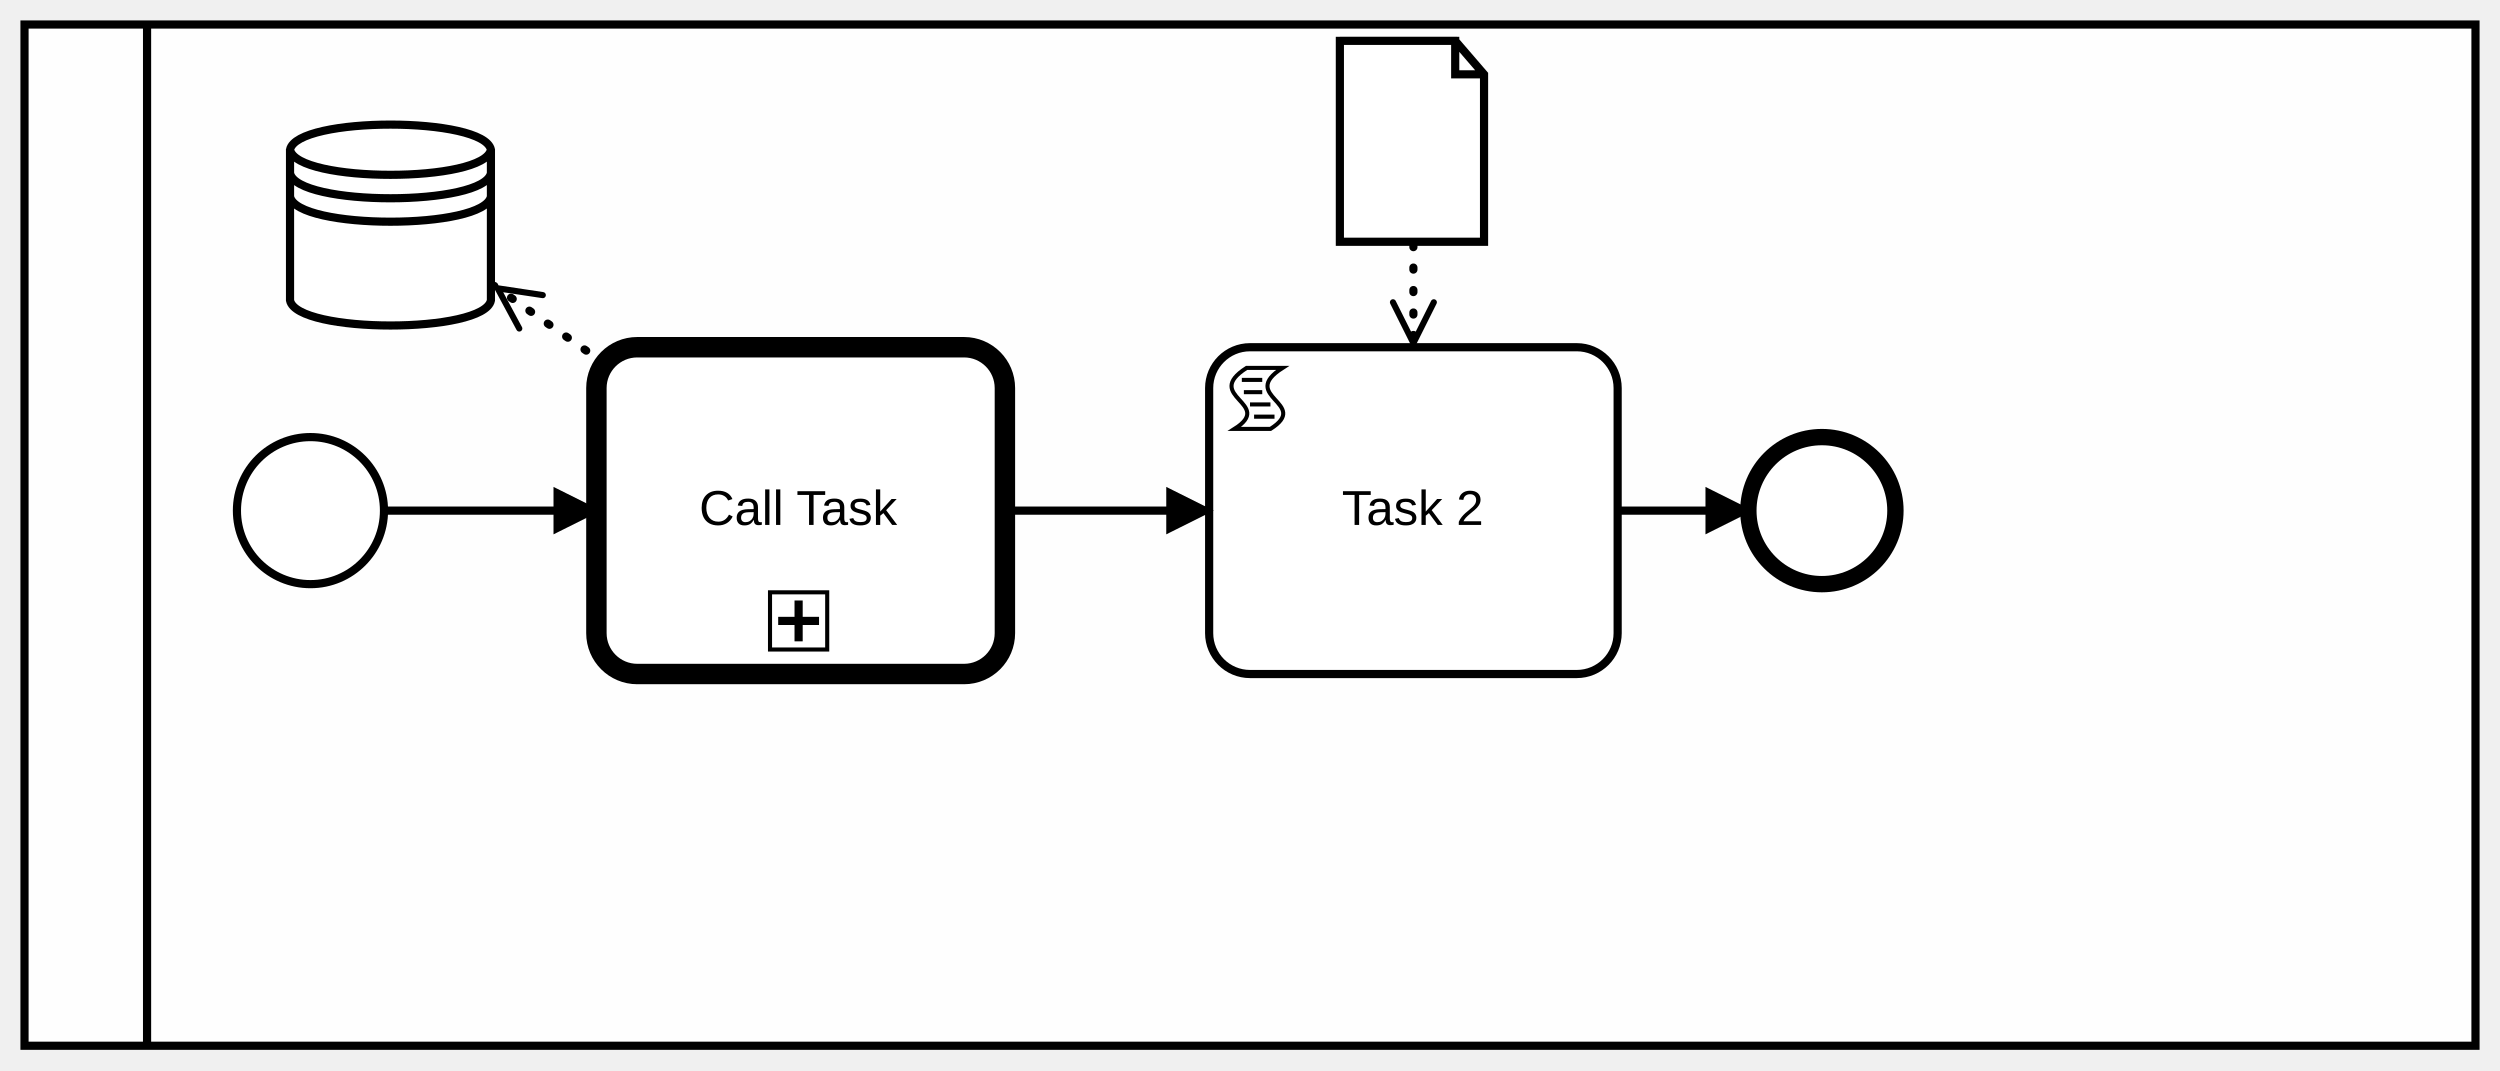
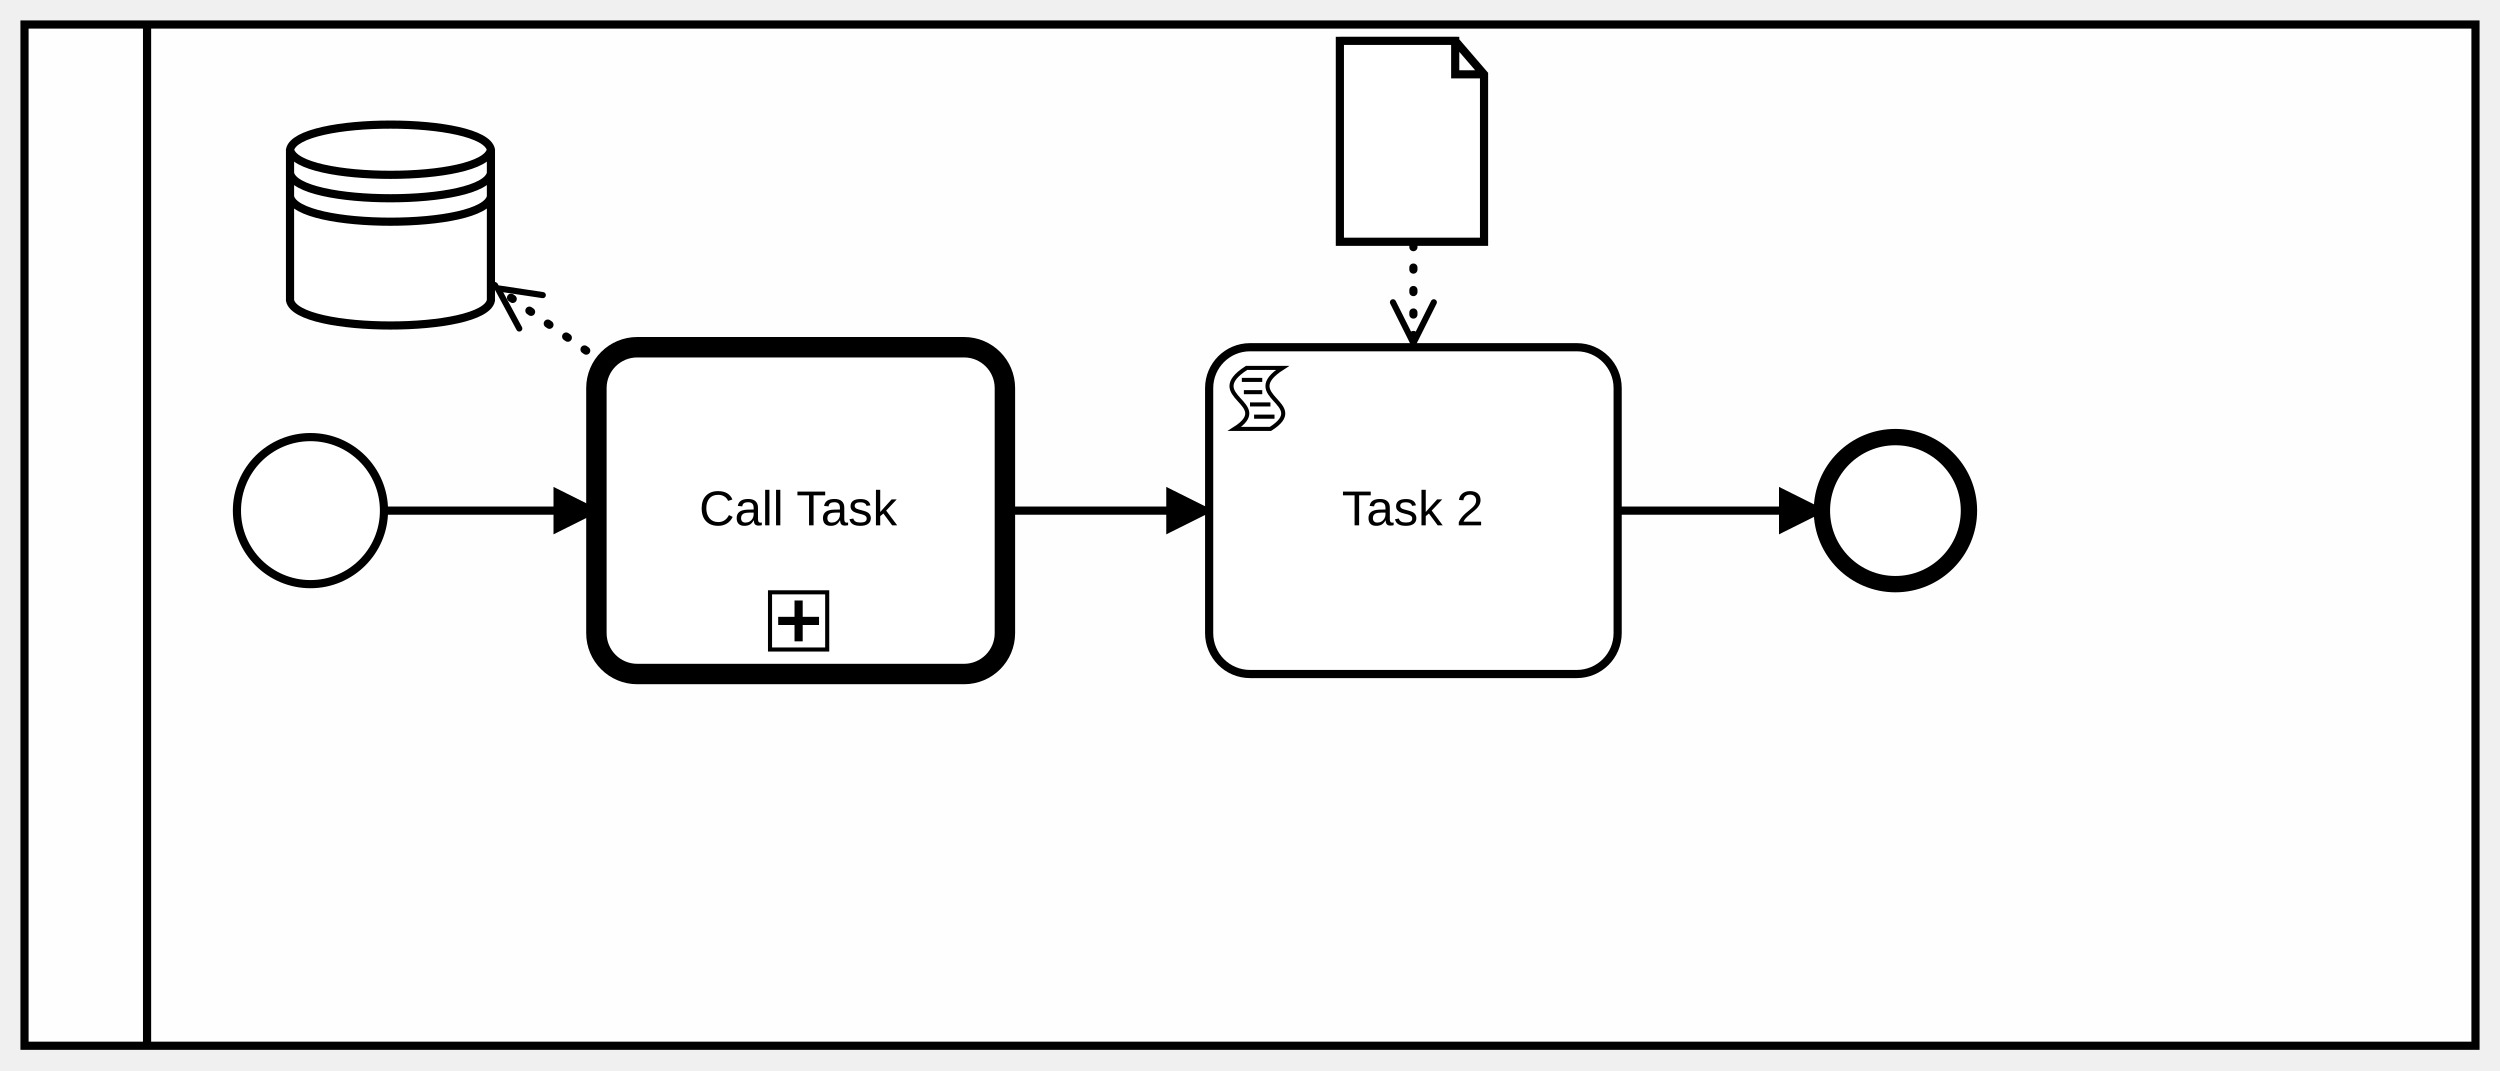
<svg xmlns="http://www.w3.org/2000/svg" width="612" height="262" viewBox="116 15 612 262" version="1.1">
  <defs>
-     <marker id="association-end-white-black" viewBox="0 0 20 20" refX="12" refY="10" markerWidth="10" markerHeight="10" orient="auto">
+     <marker id="association-end-white-black-868a6pa4t73yqdfxn8royqvcj" viewBox="0 0 20 20" refX="12" refY="10" markerWidth="10" markerHeight="10" orient="auto">
      <path d="M 1 5 L 11 10 L 1 15" style="fill: none; stroke-width: 1.5px; stroke-linecap: round; stroke-dasharray: 10000, 1; stroke: black;" />
    </marker>
-     <marker id="sequenceflow-end-white-black" viewBox="0 0 20 20" refX="11" refY="10" markerWidth="10" markerHeight="10" orient="auto">
+     <marker id="sequenceflow-end-white-black-868a6pa4t73yqdfxn8royqvcj" viewBox="0 0 20 20" refX="11" refY="10" markerWidth="10" markerHeight="10" orient="auto">
      <path d="M 1 5 L 11 10 L 1 15 Z" style="fill: black; stroke-width: 1px; stroke-linecap: round; stroke-dasharray: 10000, 1; stroke: black;" />
    </marker>
  </defs>
  <g class="djs-group">
-     <g class="djs-element djs-shape selected" data-element-id="Participant_0u9at2e" style="display: block;" transform="translate(122 21)">
+     <g class="djs-element djs-shape" data-element-id="Participant_0u9at2e" style="display: block;" transform="matrix(1 0 0 1 122 21)">
      <g class="djs-visual">
        <rect x="0" y="0" width="600" height="250" rx="0" ry="0" style="stroke: black; stroke-width: 2px; fill: white; fill-opacity: 0.95;" />
        <polyline points="30,0 30,250 " style="fill: none; stroke: black; stroke-width: 2px;" />
-         <text class="djs-label" style="font-family: Arial, sans-serif; font-size: 12px; fill: black;" transform="matrix(-1.83697e-16 -1 1 -1.83697e-16 0 250)">
-           <tspan x="125" y="18.5" />
+         <text lineHeight="1.2" class="djs-label" style="font-family: Arial, sans-serif; font-size: 12px; font-weight: normal; fill: black;" transform="matrix(-1.83697e-16 -1 1 -1.83697e-16 0 250)">
+           <tspan x="125" y="18.6" />
        </text>
      </g>
-       <rect x="0" y="0" width="600" height="250" class="djs-hit" style="fill: none; stroke-opacity: 0; stroke: white; stroke-width: 15px;" />
+       <rect class="djs-hit djs-hit-click-stroke" x="0" y="0" width="600" height="250" style="fill: none; stroke-opacity: 0; stroke: white; stroke-width: 15px;" />
+       <rect class="djs-hit djs-hit-all" x="0" y="0" width="30" height="250" style="fill: none; stroke-opacity: 0; stroke: white; stroke-width: 15px;" />
      <rect x="-6" y="-6" width="612" height="262" class="djs-outline" style="fill: none;" />
    </g>
    <g class="djs-children">
      <g class="djs-group">
-         <g class="djs-element djs-shape" data-element-id="StartEvent_1qdp6qp" style="display: block;" transform="translate(174 122)">
+         <g class="djs-element djs-connection" data-element-id="Flow_0qasnf8" style="display: block;">
          <g class="djs-visual">
-             <circle cx="18" cy="18" r="18" style="stroke: black; stroke-width: 2px; fill: white;" />
+             <path d="m  512,140L562,140 " style="fill: none; stroke-width: 2px; stroke: black; stroke-linejoin: round; marker-end: url('#sequenceflow-end-white-black-868a6pa4t73yqdfxn8royqvcj');" />
          </g>
-           <rect x="0" y="0" width="36" height="36" class="djs-hit" style="fill: none; stroke-opacity: 0; stroke: white; stroke-width: 15px;" />
-           <rect x="-6" y="-6" width="48" height="48" class="djs-outline" style="fill: none;" />
+           <polyline points="512,140 562,140 " class="djs-hit djs-hit-stroke" style="fill: none; stroke-opacity: 0; stroke: white; stroke-width: 15px;" />
+           <rect x="506" y="134" width="62" height="12" class="djs-outline" style="fill: none;" />
        </g>
      </g>
      <g class="djs-group">
-         <g class="djs-element djs-shape" data-element-id="activity_call" style="display: block;" transform="translate(262 100)">
+         <g class="djs-element djs-connection" data-element-id="Flow_0irf9tz" style="display: block;">
          <g class="djs-visual">
-             <rect x="0" y="0" width="100" height="80" rx="10" ry="10" style="stroke: black; stroke-width: 5px; fill: white; fill-opacity: 0.95;" />
-             <text class="djs-label" style="font-family: Arial, sans-serif; font-size: 12px; fill: black;">
-               <tspan x="25.156" y="43.5">Call Task</tspan>
-             </text>
-             <rect x="0" y="0" width="14" height="14" rx="0" ry="0" style="stroke: black; stroke-width: 1px; fill: white;" transform="translate(42.5 60)" />
-             <path d="m42.5,60 m 7,2 l 0,10 m -5,-5 l 10,0" data-marker="sub-process" style="fill: white; stroke-width: 2px; stroke: black;" />
+             <path d="m  362,140L412,140 " style="fill: none; stroke-width: 2px; stroke: black; stroke-linejoin: round; marker-end: url('#sequenceflow-end-white-black-868a6pa4t73yqdfxn8royqvcj');" />
          </g>
-           <rect x="0" y="0" width="100" height="80" class="djs-hit" style="fill: none; stroke-opacity: 0; stroke: white; stroke-width: 15px;" />
-           <rect x="-6" y="-6" width="112" height="92" class="djs-outline" style="fill: none;" />
-         </g>
-       </g>
-       <g class="djs-group">
-         <g class="djs-element djs-shape" data-element-id="DataObjectReference_1kt7ciu" style="display: block;" transform="translate(444 25)">
-           <g class="djs-visual">
-             <path d="m 0,0 28.235,0 7.059,8.197 0,40.984 -35.294,0 0,-49.18 28.235,0 0,8.197 7.059,0" style="fill: white; stroke-width: 2px; stroke: black;" />
-           </g>
-           <rect x="0" y="0" width="36" height="50" class="djs-hit" style="fill: none; stroke-opacity: 0; stroke: white; stroke-width: 15px;" />
-           <rect x="-6" y="-6" width="48" height="62" class="djs-outline" style="fill: none;" />
-         </g>
-       </g>
-       <g class="djs-group">
-         <g class="djs-element djs-shape" data-element-id="DataStoreReference_1y9ia5x" style="display: block;" transform="translate(187 45)">
-           <g class="djs-visual">
-             <path d="m  0,6.65 l  0,36.885 c  1.639,8.197 47.541,8.197  49.18,0 l  0,-36.885 c -1.639,-8.197 -47.541,-8.197 -49.18,0c  1.639,8.197 47.541,8.197  49.18,0 m  -49.18,5.738c  1.639,8.197 47.541,8.197 49.18,0m  -49.18,5.738c  1.639,8.197 47.541,8.197  49.18,0" style="fill: white; stroke-width: 2px; stroke: black;" />
-           </g>
-           <rect x="0" y="0" width="50" height="50" class="djs-hit" style="fill: none; stroke-opacity: 0; stroke: white; stroke-width: 15px;" />
-           <rect x="-6" y="-6" width="62" height="62" class="djs-outline" style="fill: none;" />
-         </g>
-       </g>
-       <g class="djs-group">
-         <g class="djs-element djs-shape" data-element-id="Event_1wxl4bq" style="display: block;" transform="translate(544 122)">
-           <g class="djs-visual">
-             <circle cx="18" cy="18" r="18" style="stroke: black; stroke-width: 4px; fill: white;" />
-           </g>
-           <rect x="0" y="0" width="36" height="36" class="djs-hit" style="fill: none; stroke-opacity: 0; stroke: white; stroke-width: 15px;" />
-           <rect x="-6" y="-6" width="48" height="48" class="djs-outline" style="fill: none;" />
-         </g>
-       </g>
-       <g class="djs-group">
-         <g class="djs-element djs-shape" data-element-id="Activity_1g1uoam" style="display: block;" transform="translate(412 100)">
-           <g class="djs-visual">
-             <rect x="0" y="0" width="100" height="80" rx="10" ry="10" style="stroke: black; stroke-width: 2px; fill: white;" />
-             <text class="djs-label" style="font-family: Arial, sans-serif; font-size: 12px; fill: black;">
-               <tspan x="32.492" y="43.5">Task 2</tspan>
-             </text>
-             <path d="m 15,20 c 9.967,-6.273 -8.001,-7.919 2.969,-14.938 l -8.803,0 c -10.97,7.019 6.998,8.665 -2.969,14.938 z m -7,-12 l 5,0 m -4.5,3 l 4.5,0 m -3,3 l 5,0m -4,3 l 5,0" style="fill: none; stroke-width: 1px; stroke: black;" />
-           </g>
-           <rect x="0" y="0" width="100" height="80" class="djs-hit" style="fill: none; stroke-opacity: 0; stroke: white; stroke-width: 15px;" />
-           <rect x="-6" y="-6" width="112" height="92" class="djs-outline" style="fill: none;" />
-         </g>
-       </g>
-       <g class="djs-group">
-         <g class="djs-element djs-shape" data-element-id="StartEvent_1qdp6qp_label" style="display: none;" transform="translate(147 158)">
-           <g class="djs-visual">
-             <text class="djs-label" style="font-family: Arial, sans-serif; font-size: 11px;">
-               <tspan x="0" y="12" />
-             </text>
-           </g>
-           <rect x="0" y="0" width="90" height="20" class="djs-hit" style="fill: none; stroke-opacity: 0; stroke: white; stroke-width: 15px;" />
-           <rect x="-6" y="-6" width="102" height="32" class="djs-outline" style="fill: none;" />
-         </g>
-       </g>
-       <g class="djs-group">
-         <g class="djs-element djs-shape" data-element-id="DataObjectReference_1kt7ciu_label" style="display: none;" transform="translate(417 75)">
-           <g class="djs-visual">
-             <text class="djs-label" style="font-family: Arial, sans-serif; font-size: 11px;">
-               <tspan x="0" y="12" />
-             </text>
-           </g>
-           <rect x="0" y="0" width="90" height="20" class="djs-hit" style="fill: none; stroke-opacity: 0; stroke: white; stroke-width: 15px;" />
-           <rect x="-6" y="-6" width="102" height="32" class="djs-outline" style="fill: none;" />
-         </g>
-       </g>
-       <g class="djs-group">
-         <g class="djs-element djs-shape" data-element-id="DataStoreReference_1y9ia5x_label" style="display: none;" transform="translate(167 95)">
-           <g class="djs-visual">
-             <text class="djs-label" style="font-family: Arial, sans-serif; font-size: 11px;">
-               <tspan x="0" y="12" />
-             </text>
-           </g>
-           <rect x="0" y="0" width="90" height="20" class="djs-hit" style="fill: none; stroke-opacity: 0; stroke: white; stroke-width: 15px;" />
-           <rect x="-6" y="-6" width="102" height="32" class="djs-outline" style="fill: none;" />
-         </g>
-       </g>
-       <g class="djs-group">
-         <g class="djs-element djs-shape" data-element-id="Event_1wxl4bq_label" style="display: none;" transform="translate(517 158)">
-           <g class="djs-visual">
-             <text class="djs-label" style="font-family: Arial, sans-serif; font-size: 11px;">
-               <tspan x="0" y="12" />
-             </text>
-           </g>
-           <rect x="0" y="0" width="90" height="20" class="djs-hit" style="fill: none; stroke-opacity: 0; stroke: white; stroke-width: 15px;" />
-           <rect x="-6" y="-6" width="102" height="32" class="djs-outline" style="fill: none;" />
-         </g>
-       </g>
-       <g class="djs-group">
-         <g class="djs-element djs-shape" data-element-id="Flow_0wric3t_label" style="display: none;" transform="translate(191 115)">
-           <g class="djs-visual">
-             <text class="djs-label" style="font-family: Arial, sans-serif; font-size: 11px;">
-               <tspan x="0" y="12" />
-             </text>
-           </g>
-           <rect x="0" y="0" width="90" height="20" class="djs-hit" style="fill: none; stroke-opacity: 0; stroke: white; stroke-width: 15px;" />
-           <rect x="-6" y="-6" width="102" height="32" class="djs-outline" style="fill: none;" />
-         </g>
-       </g>
-       <g class="djs-group">
-         <g class="djs-element djs-shape" data-element-id="Flow_0irf9tz_label" style="display: none;" transform="translate(342 115)">
-           <g class="djs-visual">
-             <text class="djs-label" style="font-family: Arial, sans-serif; font-size: 11px;">
-               <tspan x="0" y="12" />
-             </text>
-           </g>
-           <rect x="0" y="0" width="90" height="20" class="djs-hit" style="fill: none; stroke-opacity: 0; stroke: white; stroke-width: 15px;" />
-           <rect x="-6" y="-6" width="102" height="32" class="djs-outline" style="fill: none;" />
-         </g>
-       </g>
-       <g class="djs-group">
-         <g class="djs-element djs-shape" data-element-id="Flow_0qasnf8_label" style="display: none;" transform="translate(483 115)">
-           <g class="djs-visual">
-             <text class="djs-label" style="font-family: Arial, sans-serif; font-size: 11px;">
-               <tspan x="0" y="12" />
-             </text>
-           </g>
-           <rect x="0" y="0" width="90" height="20" class="djs-hit" style="fill: none; stroke-opacity: 0; stroke: white; stroke-width: 15px;" />
-           <rect x="-6" y="-6" width="102" height="32" class="djs-outline" style="fill: none;" />
+           <polyline points="362,140 412,140 " class="djs-hit djs-hit-stroke" style="fill: none; stroke-opacity: 0; stroke: white; stroke-width: 15px;" />
+           <rect x="356" y="134" width="62" height="12" class="djs-outline" style="fill: none;" />
        </g>
      </g>
      <g class="djs-group">
        <g class="djs-element djs-connection" data-element-id="Flow_0wric3t" style="display: block;">
          <g class="djs-visual">
-             <path d="m  210,140L262,140 " style="fill: none; stroke-width: 2px; stroke: black; stroke-linejoin: round; marker-end: url('#sequenceflow-end-white-black');" />
+             <path d="m  210,140L262,140 " style="fill: none; stroke-width: 2px; stroke: black; stroke-linejoin: round; marker-end: url('#sequenceflow-end-white-black-868a6pa4t73yqdfxn8royqvcj');" />
          </g>
-           <polyline points="210,140 262,140 " class="djs-hit" style="fill: none; stroke-opacity: 0; stroke: white; stroke-width: 15px;" />
+           <polyline points="210,140 262,140 " class="djs-hit djs-hit-stroke" style="fill: none; stroke-opacity: 0; stroke: white; stroke-width: 15px;" />
          <rect x="204" y="134" width="64" height="12" class="djs-outline" style="fill: none;" />
        </g>
      </g>
      <g class="djs-group">
-         <g class="djs-element djs-connection" data-element-id="Flow_0irf9tz" style="display: block;">
+         <g class="djs-element djs-shape" data-element-id="StartEvent_1qdp6qp" style="display: block;" transform="matrix(1 0 0 1 174 122)">
          <g class="djs-visual">
-             <path d="m  362,140L412,140 " style="fill: none; stroke-width: 2px; stroke: black; stroke-linejoin: round; marker-end: url('#sequenceflow-end-white-black');" />
+             <circle cx="18" cy="18" r="18" style="stroke: black; stroke-width: 2px; fill: white; fill-opacity: 0.95;" />
          </g>
-           <polyline points="362,140 412,140 " class="djs-hit" style="fill: none; stroke-opacity: 0; stroke: white; stroke-width: 15px;" />
-           <rect x="356" y="134" width="62" height="12" class="djs-outline" style="fill: none;" />
+           <rect class="djs-hit djs-hit-all" x="0" y="0" width="36" height="36" style="fill: none; stroke-opacity: 0; stroke: white; stroke-width: 15px;" />
+           <rect x="-6" y="-6" width="48" height="48" class="djs-outline" style="fill: none;" />
        </g>
      </g>
      <g class="djs-group">
-         <g class="djs-element djs-connection" data-element-id="Flow_0qasnf8" style="display: block;">
+         <g class="djs-element djs-shape" data-element-id="activity_call" style="display: block;" transform="matrix(1 0 0 1 262 100)">
          <g class="djs-visual">
-             <path d="m  512,140L544,140 " style="fill: none; stroke-width: 2px; stroke: black; stroke-linejoin: round; marker-end: url('#sequenceflow-end-white-black');" />
+             <rect x="0" y="0" width="100" height="80" rx="10" ry="10" style="stroke: black; stroke-width: 5px; fill: white; fill-opacity: 0.95;" />
+             <text lineHeight="1.2" class="djs-label" style="font-family: Arial, sans-serif; font-size: 12px; font-weight: normal; fill: black;">
+               <tspan x="25.156" y="43.6">Call Task</tspan>
+             </text>
+             <rect x="0" y="0" width="14" height="14" rx="0" ry="0" style="stroke: black; stroke-width: 1px; fill: white;" transform="matrix(1 0 0 1 42.5 60)" />
+             <path d="m42.5,60 m 7,2 l 0,10 m -5,-5 l 10,0" data-marker="sub-process" style="fill: white; stroke-width: 2px; stroke: black;" />
          </g>
-           <polyline points="512,140 544,140 " class="djs-hit" style="fill: none; stroke-opacity: 0; stroke: white; stroke-width: 15px;" />
-           <rect x="506" y="134" width="44" height="12" class="djs-outline" style="fill: none;" />
+           <rect class="djs-hit djs-hit-all" x="0" y="0" width="100" height="80" style="fill: none; stroke-opacity: 0; stroke: white; stroke-width: 15px;" />
+           <rect x="-6" y="-6" width="112" height="92" class="djs-outline" style="fill: none;" />
+         </g>
+       </g>
+       <g class="djs-group">
+         <g class="djs-element djs-shape" data-element-id="DataObjectReference_1kt7ciu" style="display: block;" transform="matrix(1 0 0 1 444 25)">
+           <g class="djs-visual">
+             <path d="m 0,0 28.235,0 7.059,8.197 0,40.984 -35.294,0 0,-49.18 28.235,0 0,8.197 7.059,0" style="fill: white; stroke-width: 2px; stroke: black; fill-opacity: 0.95;" />
+           </g>
+           <rect class="djs-hit djs-hit-all" x="0" y="0" width="36" height="50" style="fill: none; stroke-opacity: 0; stroke: white; stroke-width: 15px;" />
+           <rect x="-6" y="-6" width="48" height="62" class="djs-outline" style="fill: none;" />
+         </g>
+       </g>
+       <g class="djs-group">
+         <g class="djs-element djs-shape" data-element-id="DataStoreReference_1y9ia5x" style="display: block;" transform="matrix(1 0 0 1 187 45)">
+           <g class="djs-visual">
+             <path d="m  0,6.65 l  0,36.885 c  1.639,8.197 47.541,8.197  49.18,0 l  0,-36.885 c -1.639,-8.197 -47.541,-8.197 -49.18,0c  1.639,8.197 47.541,8.197  49.18,0 m  -49.18,5.738c  1.639,8.197 47.541,8.197 49.18,0m  -49.18,5.738c  1.639,8.197 47.541,8.197  49.18,0" style="fill: white; stroke-width: 2px; stroke: black; fill-opacity: 0.95;" />
+           </g>
+           <rect class="djs-hit djs-hit-all" x="0" y="0" width="50" height="50" style="fill: none; stroke-opacity: 0; stroke: white; stroke-width: 15px;" />
+           <rect x="-6" y="-6" width="62" height="62" class="djs-outline" style="fill: none;" />
+         </g>
+       </g>
+       <g class="djs-group">
+         <g class="djs-element djs-shape" data-element-id="Activity_1g1uoam" style="display: block;" transform="matrix(1 0 0 1 412 100)">
+           <g class="djs-visual">
+             <rect x="0" y="0" width="100" height="80" rx="10" ry="10" style="stroke: black; stroke-width: 2px; fill: white; fill-opacity: 0.95;" />
+             <text lineHeight="1.2" class="djs-label" style="font-family: Arial, sans-serif; font-size: 12px; font-weight: normal; fill: black;">
+               <tspan x="32.492" y="43.6">Task 2</tspan>
+             </text>
+             <path d="m 15,20 c 9.967,-6.273 -8.001,-7.919 2.969,-14.938 l -8.803,0 c -10.97,7.019 6.998,8.665 -2.969,14.938 z m -7,-12 l 5,0 m -4.5,3 l 4.5,0 m -3,3 l 5,0m -4,3 l 5,0" style="fill: none; stroke-width: 1px; stroke: black;" />
+           </g>
+           <rect class="djs-hit djs-hit-all" x="0" y="0" width="100" height="80" style="fill: none; stroke-opacity: 0; stroke: white; stroke-width: 15px;" />
+           <rect x="-6" y="-6" width="112" height="92" class="djs-outline" style="fill: none;" />
+         </g>
+       </g>
+       <g class="djs-group">
+         <g class="djs-element djs-shape selected" data-element-id="Event_1wxl4bq" style="display: block;" transform="matrix(1 0 0 1 562 122)">
+           <g class="djs-visual">
+             <circle cx="18" cy="18" r="18" style="stroke: black; stroke-width: 4px; fill: white; fill-opacity: 0.95;" />
+           </g>
+           <rect class="djs-hit djs-hit-all" x="0" y="0" width="36" height="36" style="fill: none; stroke-opacity: 0; stroke: white; stroke-width: 15px;" />
+           <rect x="-6" y="-6" width="48" height="48" class="djs-outline" style="fill: none;" />
        </g>
      </g>
    </g>
  </g>
  <g class="djs-group">
    <g class="djs-element djs-connection" data-element-id="DataOutputAssociation_0g58m6u" style="display: block;">
      <g class="djs-visual">
-         <polyline points="264,104 237,85 " style="fill: none; stroke: black; stroke-width: 2px; stroke-dasharray: 0.5, 5; stroke-linecap: round; stroke-linejoin: round; marker-end: url('#association-end-white-black');" />
+         <polyline points="264,104 237,85 " style="fill: none; stroke: black; stroke-width: 2px; stroke-dasharray: 0.5, 5; stroke-linecap: round; stroke-linejoin: round; marker-end: url('#association-end-white-black-868a6pa4t73yqdfxn8royqvcj');" />
      </g>
-       <polyline points="264,104 237,85 " class="djs-hit" style="fill: none; stroke-opacity: 0; stroke: white; stroke-width: 15px;" />
+       <polyline points="264,104 237,85 " class="djs-hit djs-hit-stroke" style="fill: none; stroke-opacity: 0; stroke: white; stroke-width: 15px;" />
      <rect x="231" y="79" width="39" height="31" class="djs-outline" style="fill: none;" />
    </g>
  </g>
  <g class="djs-group">
    <g class="djs-element djs-connection" data-element-id="DataInputAssociation_01oj5d6" style="display: block;">
      <g class="djs-visual">
-         <polyline points="462,75 462,100 " style="fill: none; stroke: black; stroke-width: 2px; stroke-dasharray: 0.5, 5; stroke-linecap: round; stroke-linejoin: round; marker-end: url('#association-end-white-black');" />
+         <polyline points="462,75 462,100 " style="fill: none; stroke: black; stroke-width: 2px; stroke-dasharray: 0.5, 5; stroke-linecap: round; stroke-linejoin: round; marker-end: url('#association-end-white-black-868a6pa4t73yqdfxn8royqvcj');" />
      </g>
-       <polyline points="462,75 462,100 " class="djs-hit" style="fill: none; stroke-opacity: 0; stroke: white; stroke-width: 15px;" />
+       <polyline points="462,75 462,100 " class="djs-hit djs-hit-stroke" style="fill: none; stroke-opacity: 0; stroke: white; stroke-width: 15px;" />
      <rect x="456" y="69" width="12" height="37" class="djs-outline" style="fill: none;" />
    </g>
  </g>
-   <g class="djs-drag-group" style="pointer-events: none;" transform="translate(-3 -2)" />
-   <g class="djs-drag-group" style="pointer-events: none;" transform="translate(-1 3)" />
-   <g class="djs-drag-group" style="pointer-events: none;" transform="translate(0 -3)" />
</svg>
